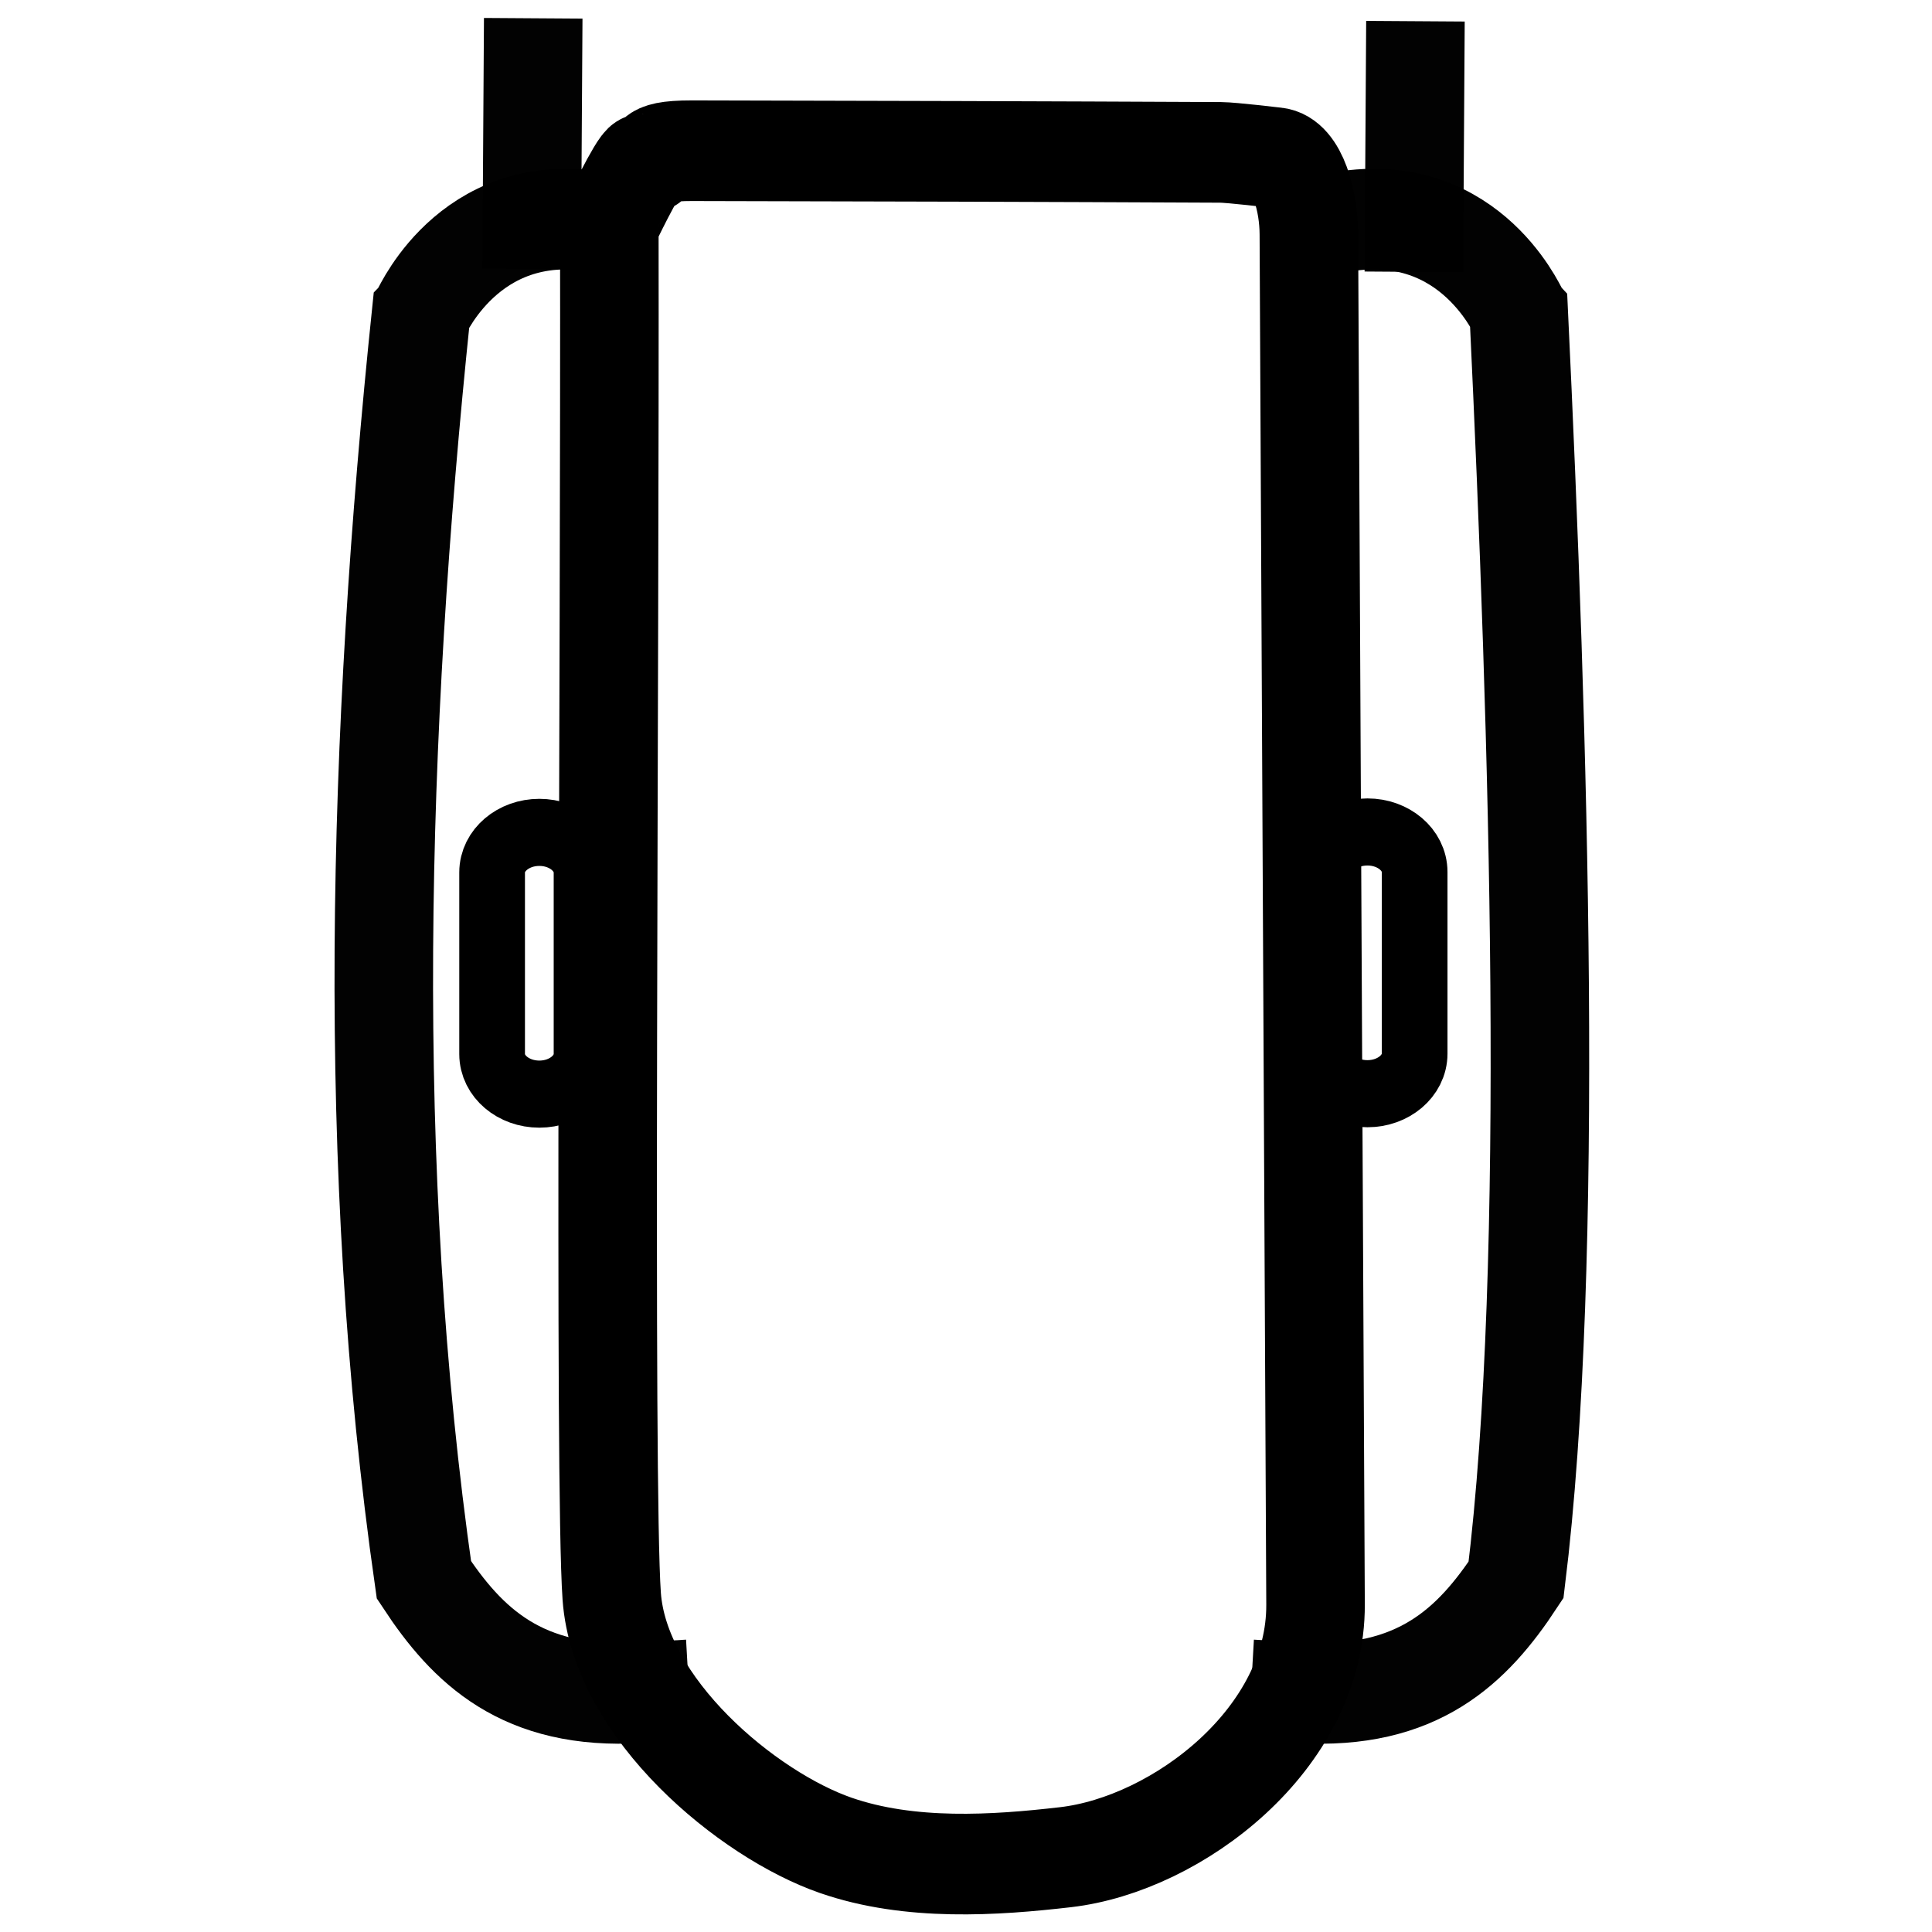
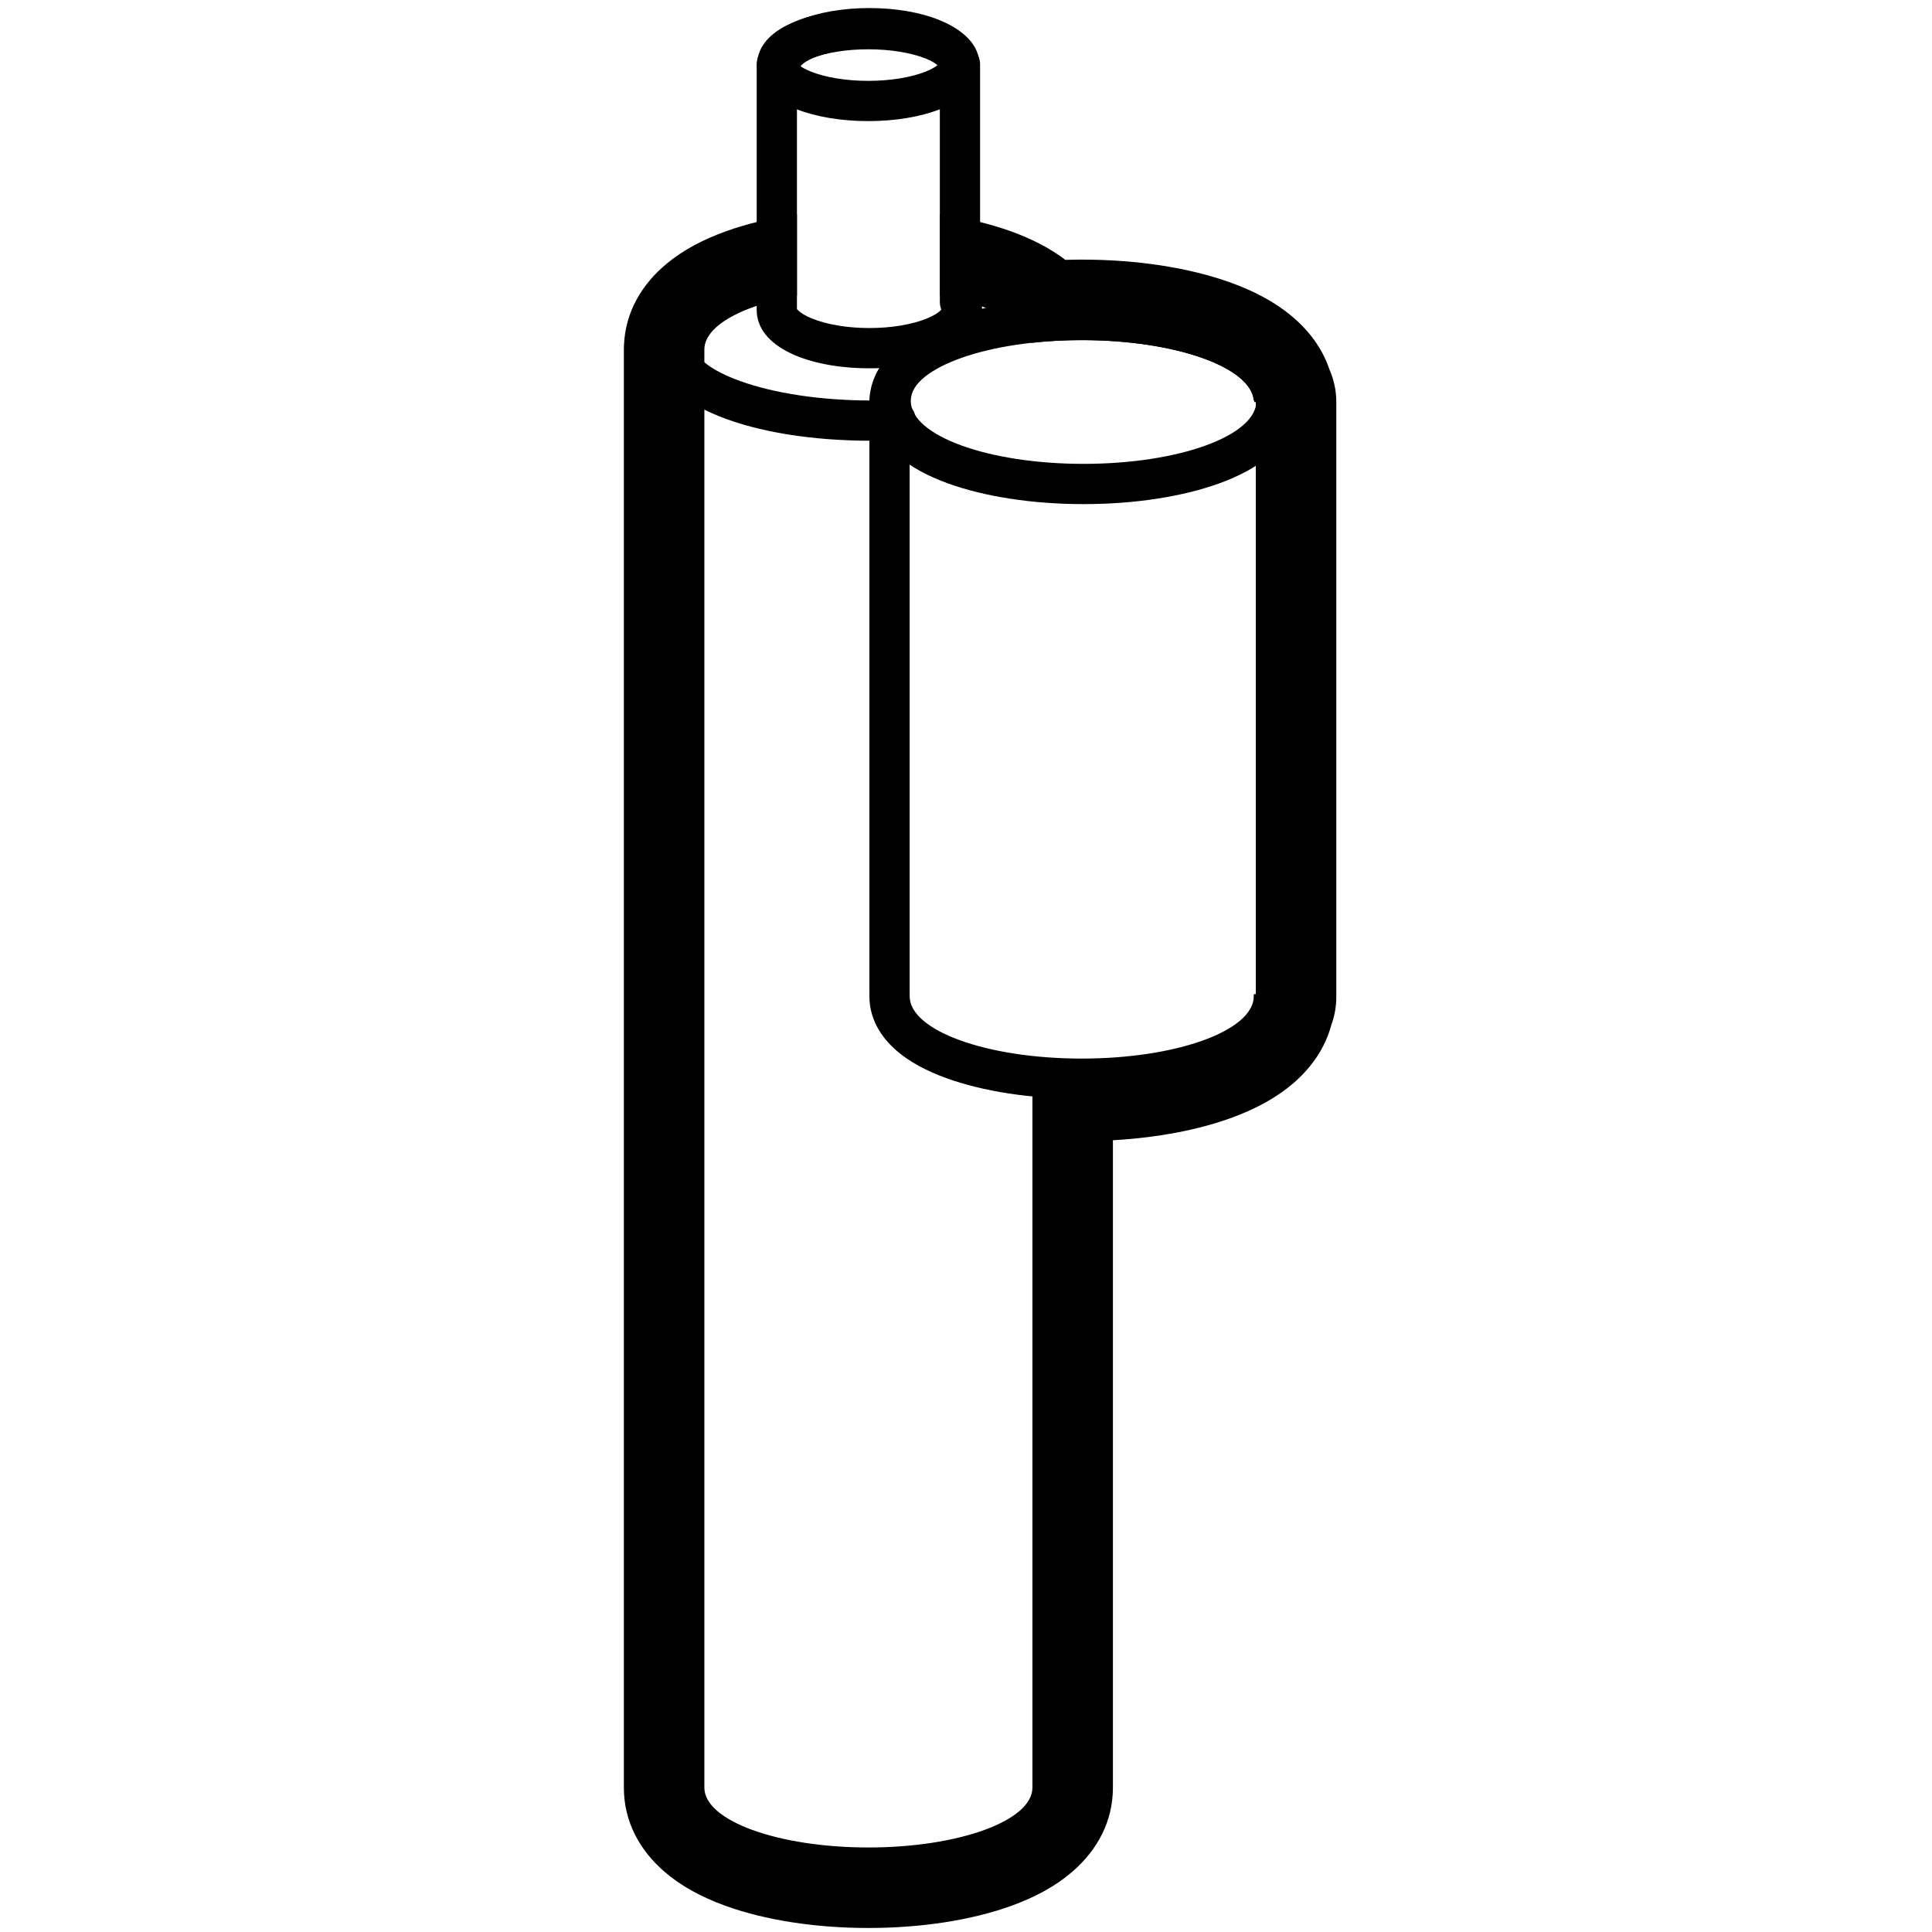
- <svg xmlns="http://www.w3.org/2000/svg" width="1100" height="1100" viewBox="0 0 291.042 291.042" version="1.1" id="svg5">
-   <defs id="defs2">
-     <pattern id="EMFhbasepattern" patternUnits="userSpaceOnUse" width="6" height="6" x="0" y="0" />
-   </defs>
-   <g id="layer1">
-     <g id="g17040" transform="matrix(0.5973126,0,0,0.610007,84.79074,54.20963)" style="stroke-width:1.657">
-       <path id="rect42" style="fill:none;fill-rule:evenodd;stroke:#000000;stroke-width:24.85;stroke-linecap:square;stroke-linejoin:round;stroke-dashoffset:1;paint-order:stroke fill markers" d="m 20.275,-48.385 c 4.725,-0.429 -0.425,-3.287 12.311,-3.263 48.402,0.094 87.068,0.197 133.281,0.411 2.815,0.013 13.984,1.318 13.984,1.318 5.598,0.543 8.254,10.883 8.293,18.848 l 1.684,338.426 c 0.165,33.099 -34.788,59.21 -63.047,62.416 -17.761,2.015 -39.262,3.432 -57.98,-2.93 C 46.639,359.308 14.333,333.137 12.32,305.31 10.311,277.541 11.919,79.582 11.719,-33.282 c -2.62e-4,-0.147 7.288,-14.988 8.557,-15.103 z" />
-       <path style="font-variation-settings:normal;opacity:0.99;fill:none;fill-opacity:1;stroke:#000000;stroke-width:24.85;stroke-linecap:square;stroke-linejoin:miter;stroke-miterlimit:4;stroke-dasharray:none;stroke-dashoffset:1;stroke-opacity:1;paint-order:stroke fill markers;stop-color:#000000;stop-opacity:1" d="m 11.907,-33.483 c -34.267,-7.602 -47.16,21.187 -47.629,21.773 -11.086,104.409 -14.253,210.873 0.68,312.99 10.894,16.204 24.704,29.631 54.433,27.897" id="path12960" />
-       <path style="font-variation-settings:normal;opacity:0.99;fill:none;fill-opacity:1;stroke:#000000;stroke-width:24.85;stroke-linecap:square;stroke-linejoin:miter;stroke-miterlimit:4;stroke-dasharray:none;stroke-dashoffset:1;stroke-opacity:1;paint-order:stroke fill markers;stop-color:#000000" d="m 193.446,-33.483 c 34.267,-7.602 47.16,21.187 47.629,21.773 5.048,104.331 9.225,234.311 -0.68,312.99 -10.894,16.204 -24.704,29.631 -54.433,27.897" id="path12960-1" />
-       <rect style="fill:none;fill-rule:evenodd;stroke:#000000;stroke-width:16.567;stroke-linecap:square;stroke-linejoin:round;stroke-miterlimit:4;stroke-dasharray:none;stroke-dashoffset:1;paint-order:stroke fill markers" id="rect13645" width="23.814" height="64.639" x="-17.842" y="116.691" rx="12.978" ry="9.891" />
-       <rect style="fill:none;fill-rule:evenodd;stroke:#000000;stroke-width:16.567;stroke-linecap:square;stroke-linejoin:round;stroke-miterlimit:4;stroke-dasharray:none;stroke-dashoffset:1;paint-order:stroke fill markers" id="rect13645-9" width="23.814" height="64.639" x="191.007" y="116.588" rx="12.978" ry="9.891" />
-       <path style="font-variation-settings:normal;opacity:0.99;fill:none;fill-opacity:1;stroke:#000000;stroke-width:24.85;stroke-linecap:square;stroke-linejoin:miter;stroke-miterlimit:4;stroke-dasharray:none;stroke-dashoffset:1;stroke-opacity:1;paint-order:stroke fill markers;stop-color:#000000;stop-opacity:1" d="m -7.554,-71.928 -0.241,37.047" id="path14256" />
-       <path style="font-variation-settings:normal;opacity:0.99;fill:none;fill-opacity:1;stroke:#000000;stroke-width:24.85;stroke-linecap:square;stroke-linejoin:miter;stroke-miterlimit:4;stroke-dasharray:none;stroke-dashoffset:1;stroke-opacity:1;paint-order:stroke fill markers;stop-color:#000000" d="m 214.942,-71.206 -0.241,37.047" id="path14256-6" />
-     </g>
+ <svg xmlns="http://www.w3.org/2000/svg" height="960" viewBox="0 0 960 960" width="960">
+   <g fill="#000" fill-rule="nonzero">
+     <path d="m467.001 106.457c11.29 1.619 21.915 4.022 31.47 7.157 10.718 3.517 20.218 7.977 28.247 13.588.754.527 1.496 1.064 2.226 1.612l.41.311.739-.023c1.875-.051 3.758-.083 5.647-.096l1.891-.006c27.149 0 53.045 3.947 73.591 11.318 11.864 4.257 22.15 9.69 30.531 16.679 8.542 7.123 15.127 15.854 18.652 26.069l.167.497.045.098c2.093 4.744 3.291 9.972 3.38 15.469l.005.661v295.61c0 4.864-.868 9.525-2.458 13.837l-.029.076-.122.453c-2.992 10.853-9.412 20.226-18.024 27.849l-.44.386c-8.295 7.223-18.542 12.818-30.409 17.208-16.584 6.135-36.783 9.995-58.379 11.298l-1.14.065v321.716c0 16.84-7.785 30.91-19.852 41.483l-.438.381c-8.184 7.054-18.251 12.487-29.881 16.726-19.884 7.249-45.001 11.122-71.33 11.122s-51.446-3.873-71.33-11.122c-11.629-4.24-21.697-9.672-29.881-16.726-12.316-10.616-20.29-24.821-20.29-41.864v-714.576c0-.296 0-.592.01-.889l.011-.491c.007-.296.016-.592.03-.889.737-16.574 8.9-30.145 21.103-40.328 8.17-6.818 18.155-12.096 29.645-16.221 10.496-3.768 22.424-6.605 35.202-8.438l-.001 40.503c-26.846 4.744-45.474 14.7-45.988 26.261l-.011.491v714.576c0 16.41 36.489 29.712 81.5 29.712s81.5-13.303 81.5-29.712l0-362.598c7.8.852 16.068 1.31 24.629 1.31l1.416-.004c46.639-.275 84.213-14.135 84.213-31.191l-.01-.406.751.001v-295.61l-.751-.001-.002-.11c-.756-16.991-38.799-30.679-85.618-30.679-8.749 0-17.192.478-25.14 1.367-3.175-10.33-20.878-19.059-45.488-23.408z" />
+     <path d="m336 164c5.429 0 9.848 4.327 9.996 9.72l.004.28c0 3.89 7.279 10.107 21.774 15.344 16.886 6.1 40.16 9.656 65.11 9.656 3.925 0 7.818-.088 11.665-.261 5.517-.249 10.191 4.022 10.44 9.54.249 5.517-4.022 10.191-9.54 10.44-4.147.187-8.341.281-12.566.281-58.789 0-106.885-17.375-106.885-45 0-5.523 4.477-10 10-10z" />
+     <path d="m537.5 149c-24.68 0-48.058 3.509-66.184 9.888-9.73 3.424-17.963 7.669-24.36 12.82l-.441.359c-7.458 6.135-12.545 13.679-14.055 22.547l-.079.491-.038.19c-.225 1.2-.342 2.439-.342 3.705v295l.003.344.003.122-.006.534c0 10.737 5.213 19.974 13.703 27.251 6.341 5.435 14.634 9.886 24.523 13.471 18.27 6.624 42.092 10.277 67.275 10.277s49.005-3.653 67.275-10.277c9.889-3.586 18.182-8.036 24.523-13.471l.415-.359c6.183-5.416 10.566-11.894 12.371-19.25l.042-.179.042-.088c1.176-2.548 1.833-5.385 1.833-8.375v-295l-.003-.345c-.066-3.898-1.247-7.524-3.238-10.574l-.143-.215-.103-.254c-2.521-6.061-6.843-11.374-12.469-15.905-6.397-5.151-14.63-9.396-24.36-12.82-18.126-6.379-41.503-9.888-66.184-9.888zm0 20c46.298 0 84.001 13.342 85.456 30.001l1.044-.001v295l-1.044.001c.029.332.044.665.044.999 0 17.121-38.28 31-85.5 31s-85.5-13.879-85.5-31c0-.334.015-.668.044-.999l-.044-.001v-295l.044.001c1.455-16.658 39.158-30.001 85.456-30.001z" />
+     <path d="m432 4c-13.06 0-25.42 2.139-34.899 6.017l-.448.185c-8.022 3.359-14.062 7.991-16.886 13.914l-.048.102-.119.097c-2.201 1.834-3.601 4.596-3.601 7.685v122c0 18.434 25.581 29 56 29s56-10.566 56-29l-.007-.495c-.05-1.81-.371-3.583-.942-5.292l-.052-.146v-116.067c-0-2.247-.741-4.32-1.992-5.99l-.075-.216c-2.465-6.847-9.039-12.098-18.034-15.778-9.479-3.878-21.839-6.017-34.899-6.017zm0 20c10.597 0 20.409 1.698 27.326 4.528 2.918 1.194 5.063 2.493 6.264 3.654l.11.108c.138.139.243.257.321.354l.013.19c.098 1.192.406 2.324.885 3.36l.081.168.001 113.681.007.366c.04 1.096.26 2.176.65 3.198l.103.255-.017.02c-.096.108-.21.229-.345.36-1.303 1.272-3.592 2.672-6.689 3.951-7.281 3.007-17.585 4.808-28.709 4.808s-21.428-1.8-28.709-4.808c-3.097-1.279-5.386-2.679-6.689-3.951l-.128-.128c-.162-.165-.289-.31-.384-.432l-.09-.122v-115.56l.008-.009c1.094-1.461 1.798-3.231 1.957-5.156l.012-.19c.098-.121.239-.276.432-.462 1.201-1.161 3.346-2.46 6.264-3.654 6.917-2.83 16.729-4.528 27.326-4.528z" />
+     <path d="m538.43 148.043c-25.287 0-49.207 3.679-67.551 10.349-9.925 3.609-18.246 8.088-24.605 13.555-8.497 7.305-13.709 16.568-13.709 27.319 0 10.752 5.212 20.014 13.709 27.319 6.359 5.467 14.68 9.946 24.605 13.555 18.343 6.67 42.263 10.349 67.551 10.349s49.207-3.679 67.551-10.349c9.925-3.609 18.246-8.088 24.605-13.555 8.497-7.305 13.709-16.568 13.709-27.319 0-10.752-5.212-20.014-13.709-27.319-6.359-5.467-14.68-9.946-24.605-13.555-18.343-6.67-42.263-10.349-67.551-10.349zm0 20c47.422 0 85.865 13.979 85.865 31.224 0 17.244-38.443 31.224-85.865 31.224-47.422 0-85.865-13.979-85.865-31.224 0-17.244 38.443-31.224 85.865-31.224z" />
+     <path d="m431.443 4.492c-13.355 0-25.989 2.107-35.668 5.923-11.838 4.667-19.587 11.891-19.587 21.919 0 10.029 7.749 17.252 19.587 21.919 9.679 3.816 22.313 5.923 35.668 5.923s25.989-2.107 35.668-5.923l.891-.359c11.334-4.675 18.696-11.785 18.696-21.56 0-10.029-7.749-17.252-19.587-21.919-9.679-3.816-22.313-5.923-35.668-5.923zm0 20c10.976 0 21.147 1.696 28.332 4.529l.41.164c2.431.99 4.322 2.046 5.568 3.032l.143.117-.143.117c-1.316 1.041-3.349 2.16-5.979 3.196-7.185 2.833-17.356 4.529-28.332 4.529s-21.147-1.696-28.332-4.529l-.41-.164c-2.431-.99-4.322-2.046-5.568-3.032l-.144-.117.144-.117c1.316-1.041 3.349-2.16 5.979-3.196 7.185-2.833 17.356-4.529 28.332-4.529z" />
  </g>
</svg>
